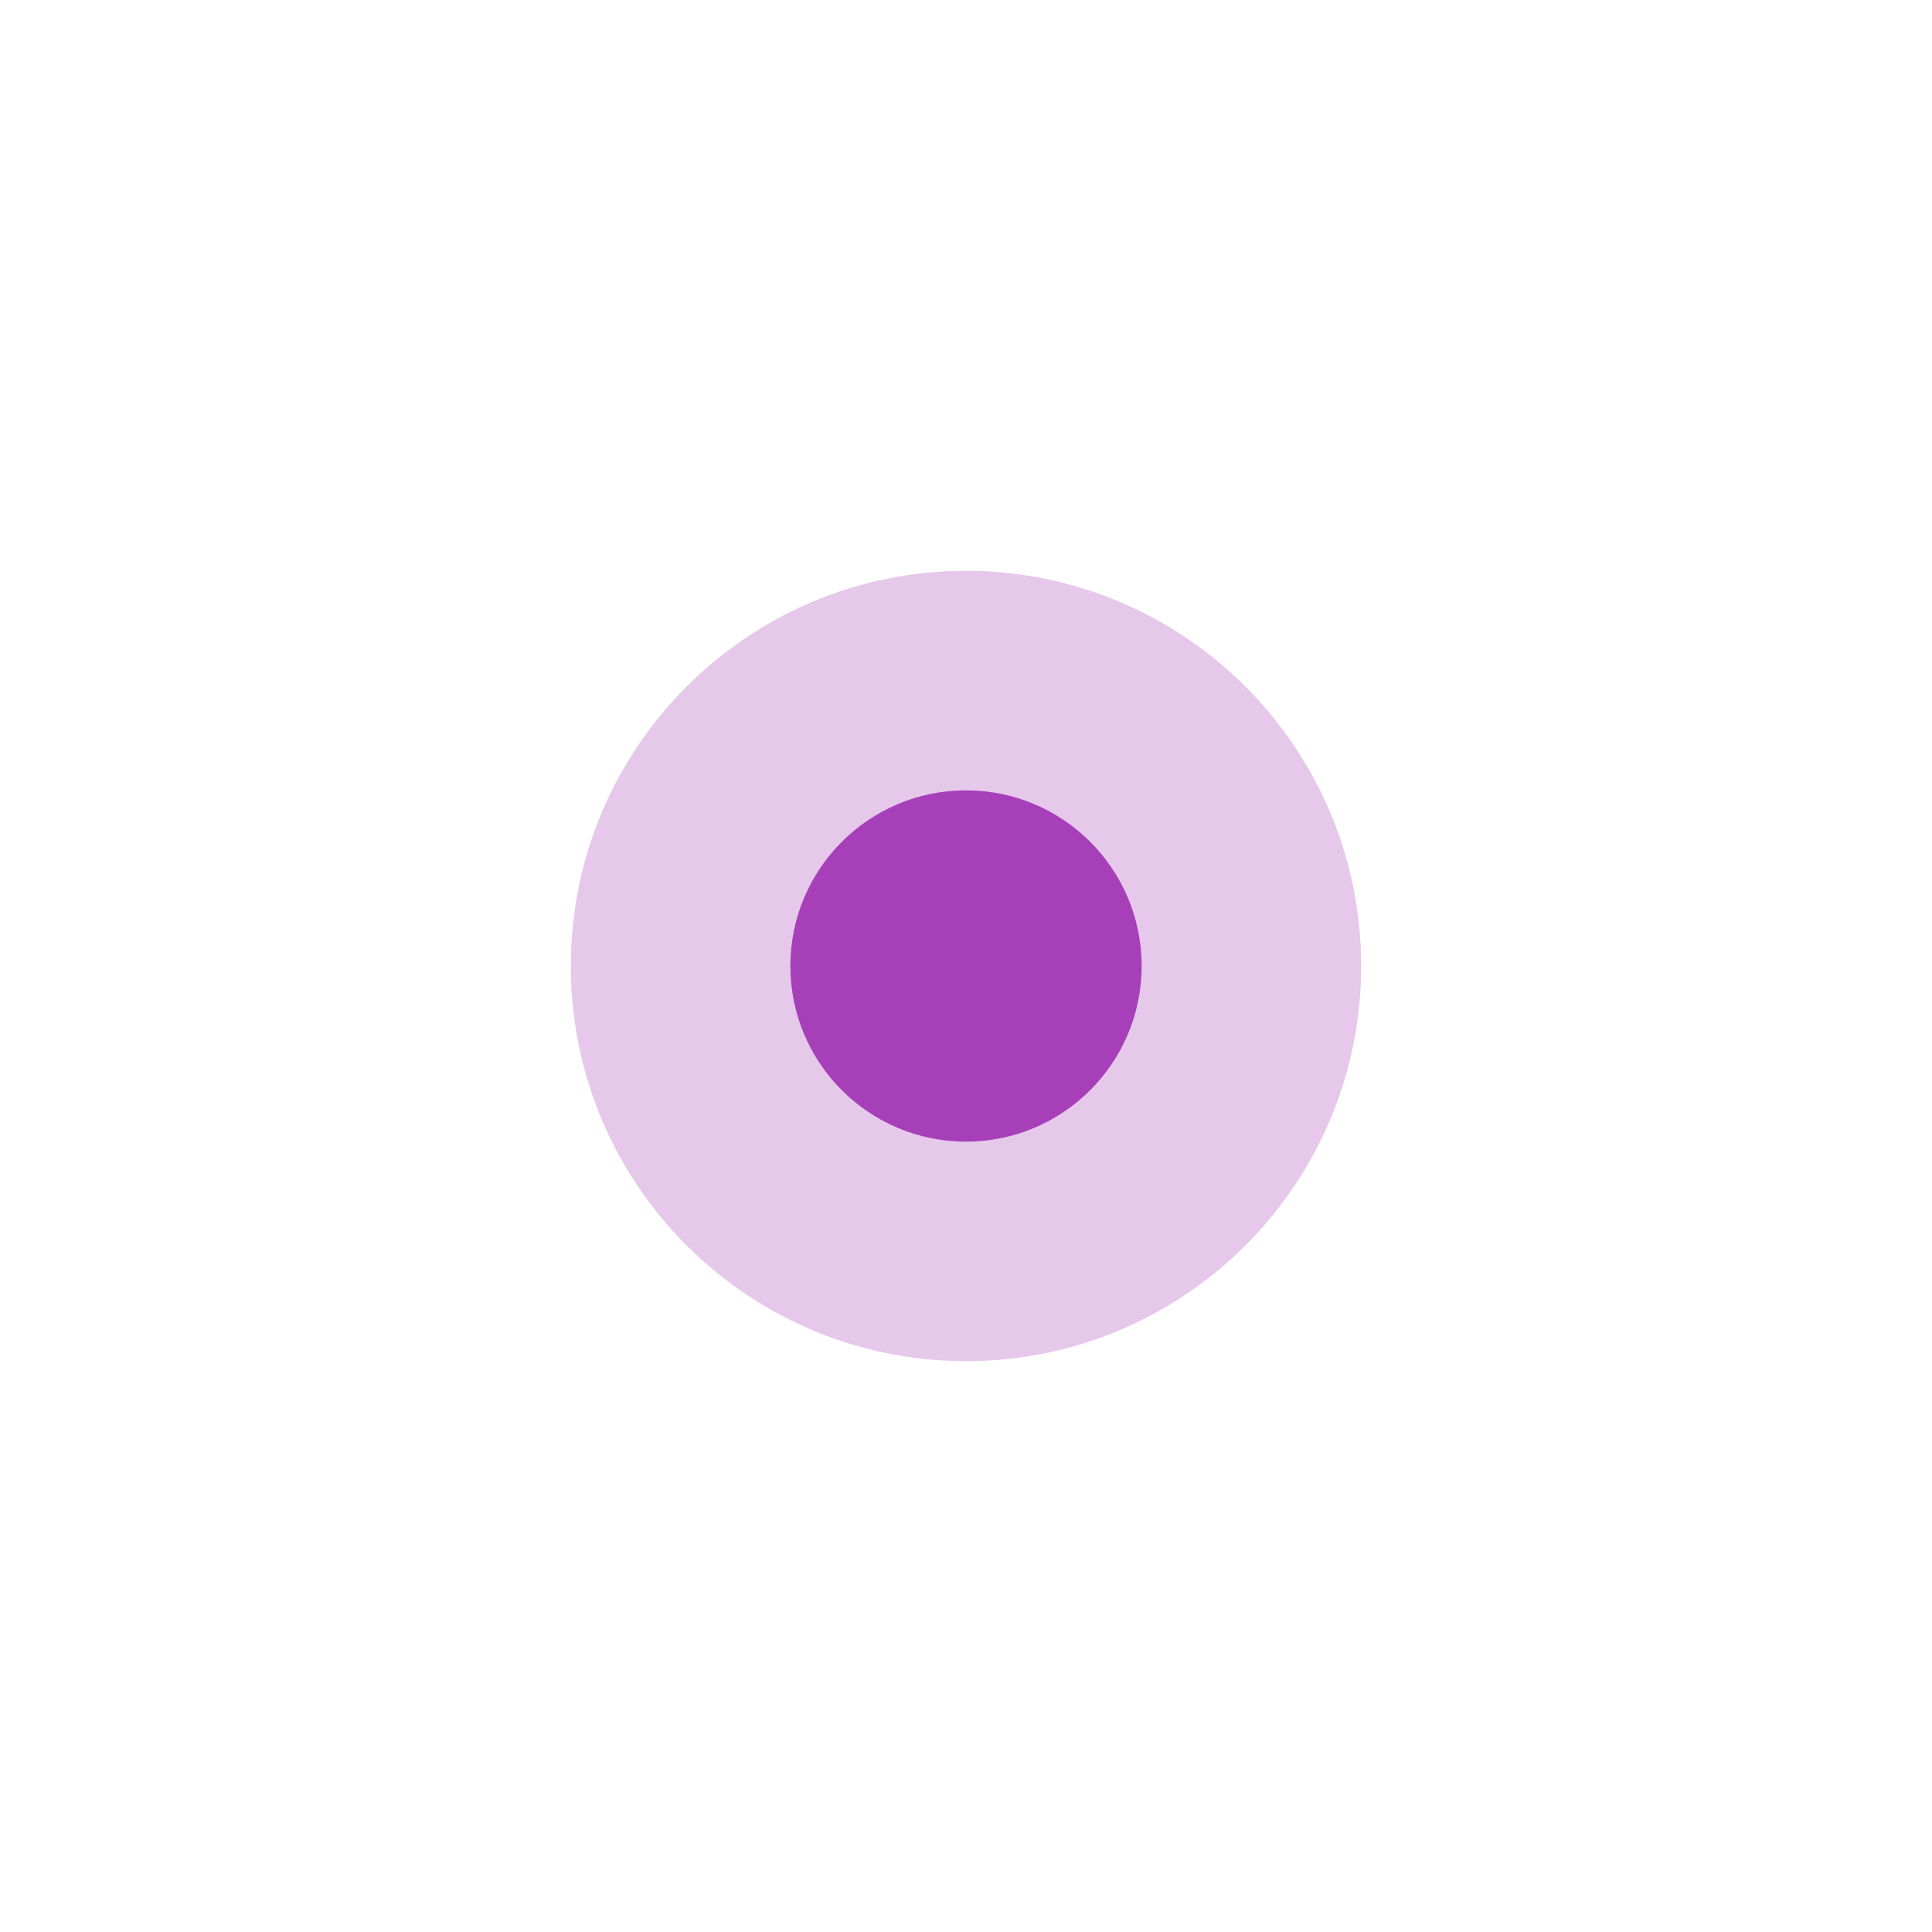
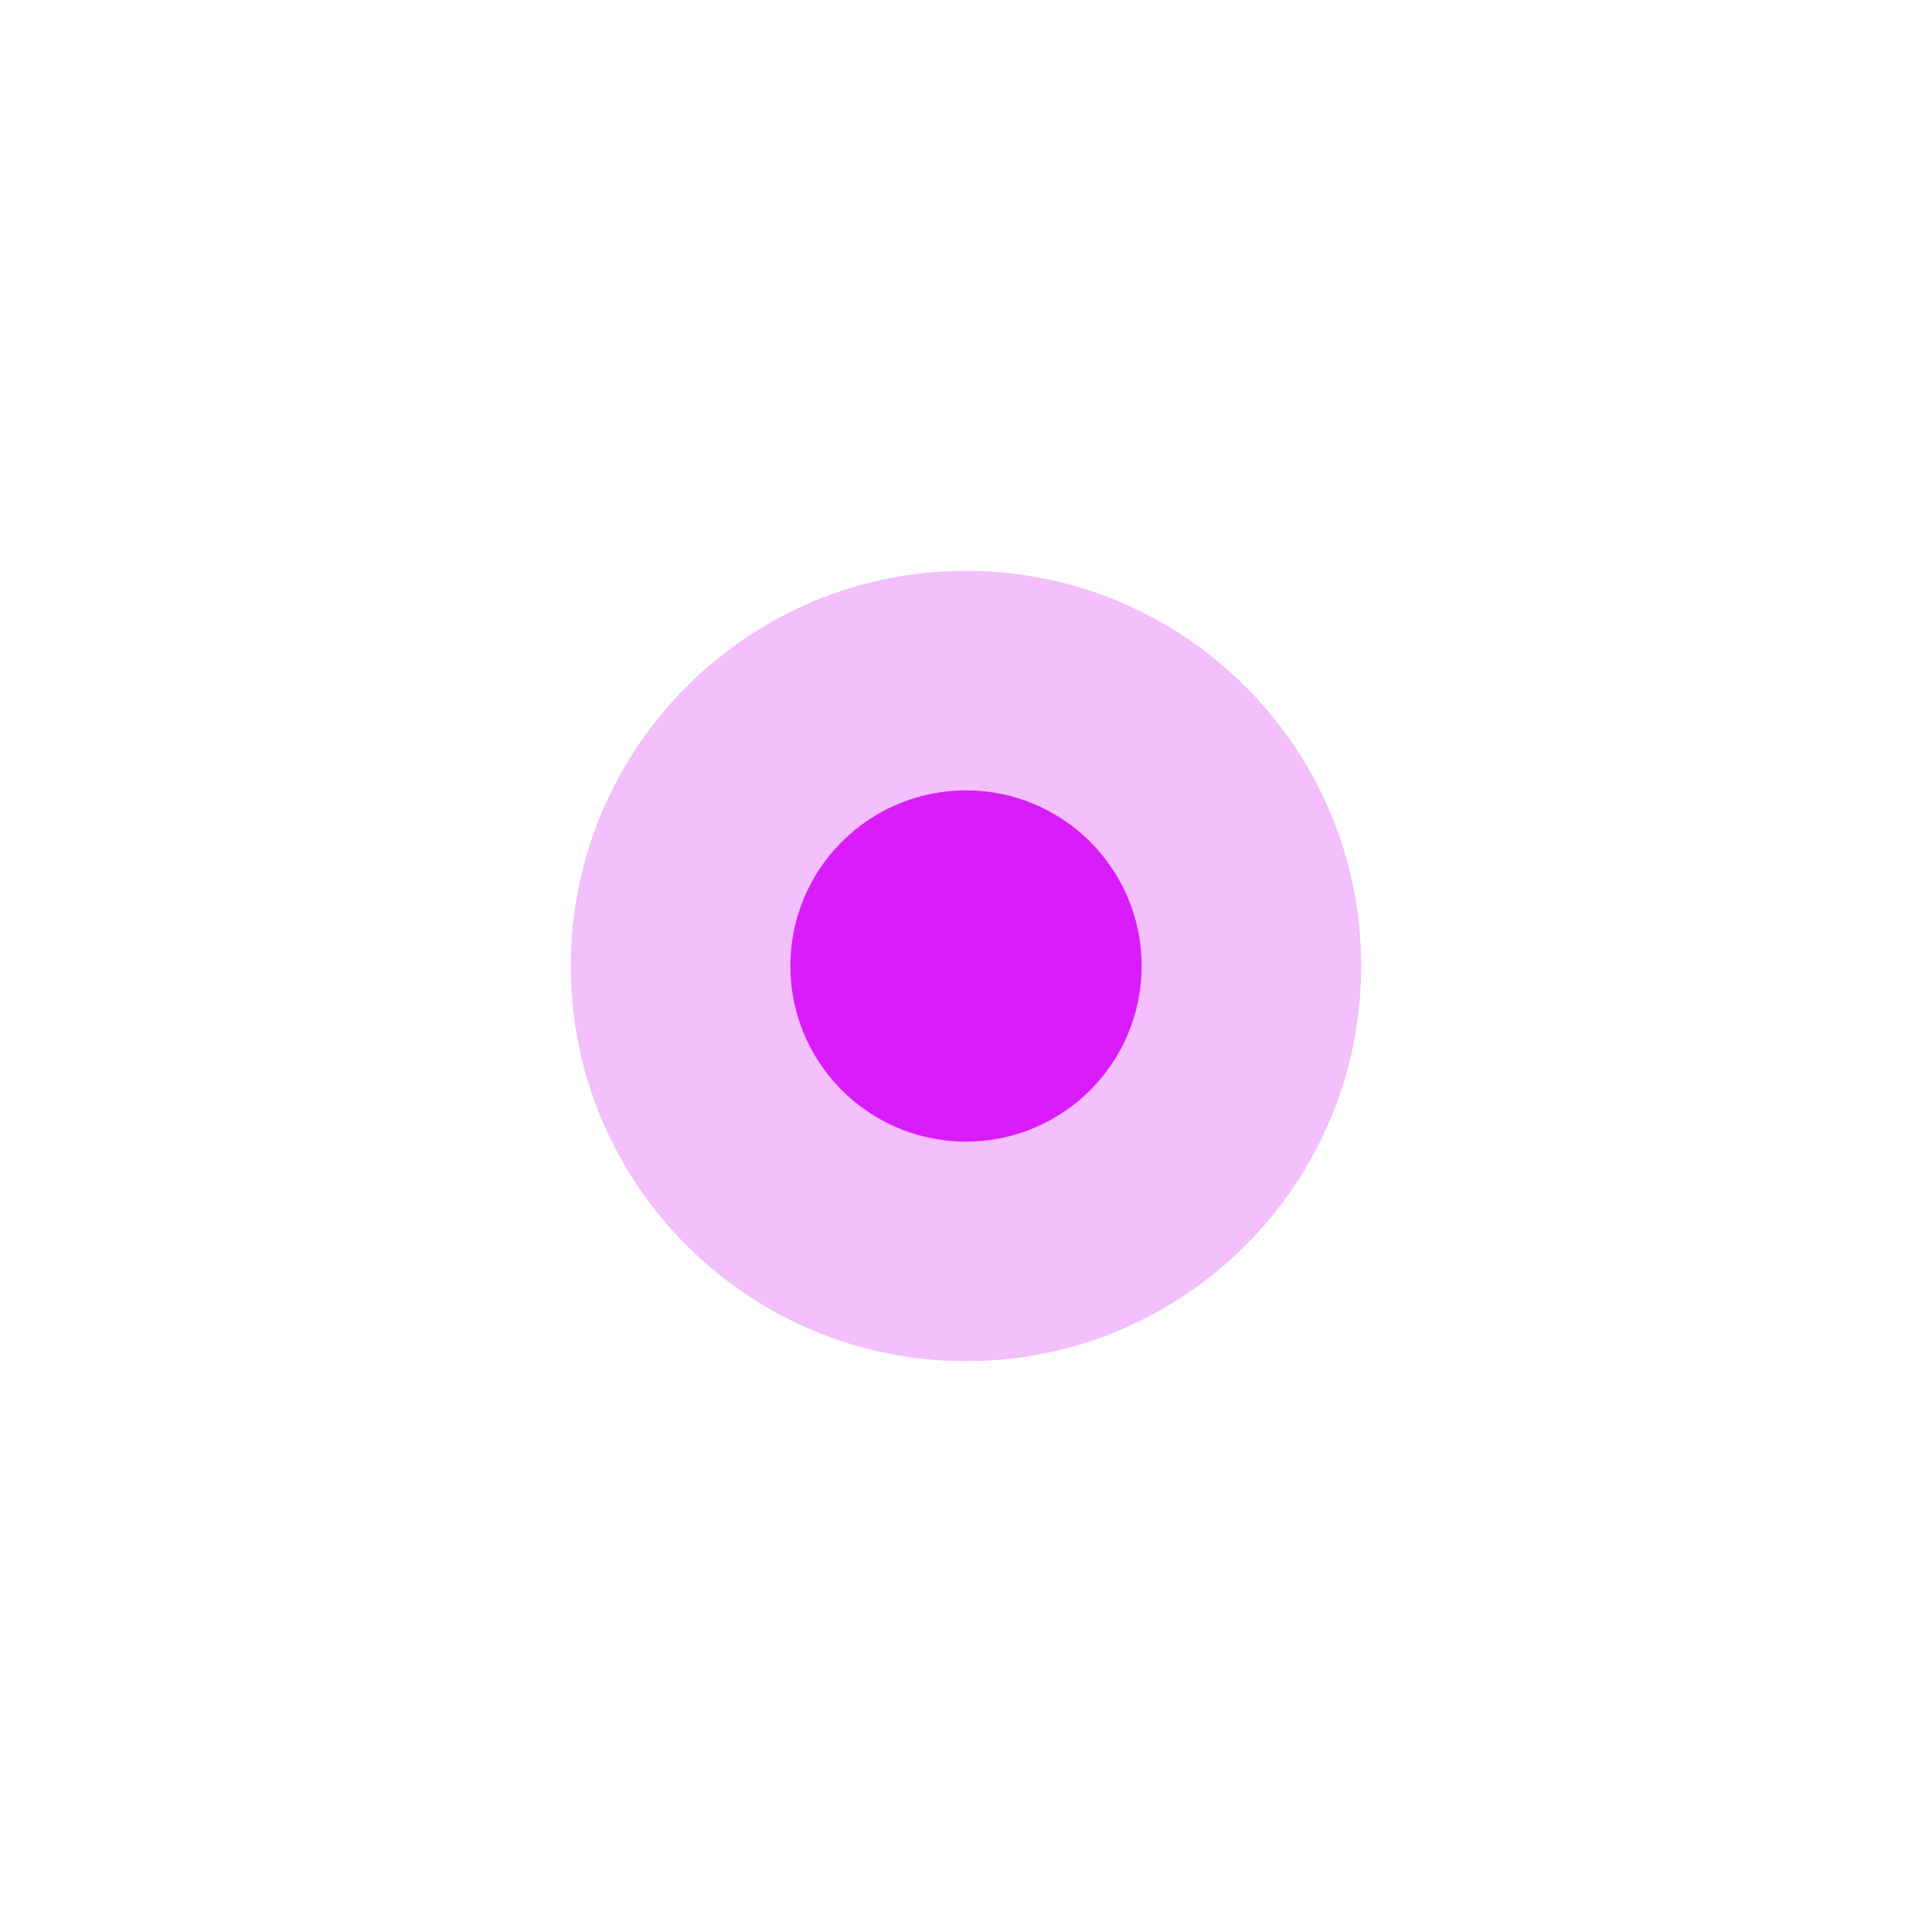
<svg xmlns="http://www.w3.org/2000/svg" width="24" height="24" viewBox="0 0 44 44">
-   <g fill="#9C27B0" stroke="#7B1FA2" fill-opacity="0.85" stroke-width="0">
-     <circle cx="22" cy="22" r="9" fill-opacity="0.25" stroke-width="0" stroke-opacity="0.25" />
-     <circle cx="22" cy="22" r="4">
-             
-         </circle>
+   <g fill="#D500F9" fill-opacity="0.85">
+     <circle cx="22" cy="22" r="9" fill-opacity="0.25" />
+     <circle cx="22" cy="22" r="4" />
  </g>
</svg>
